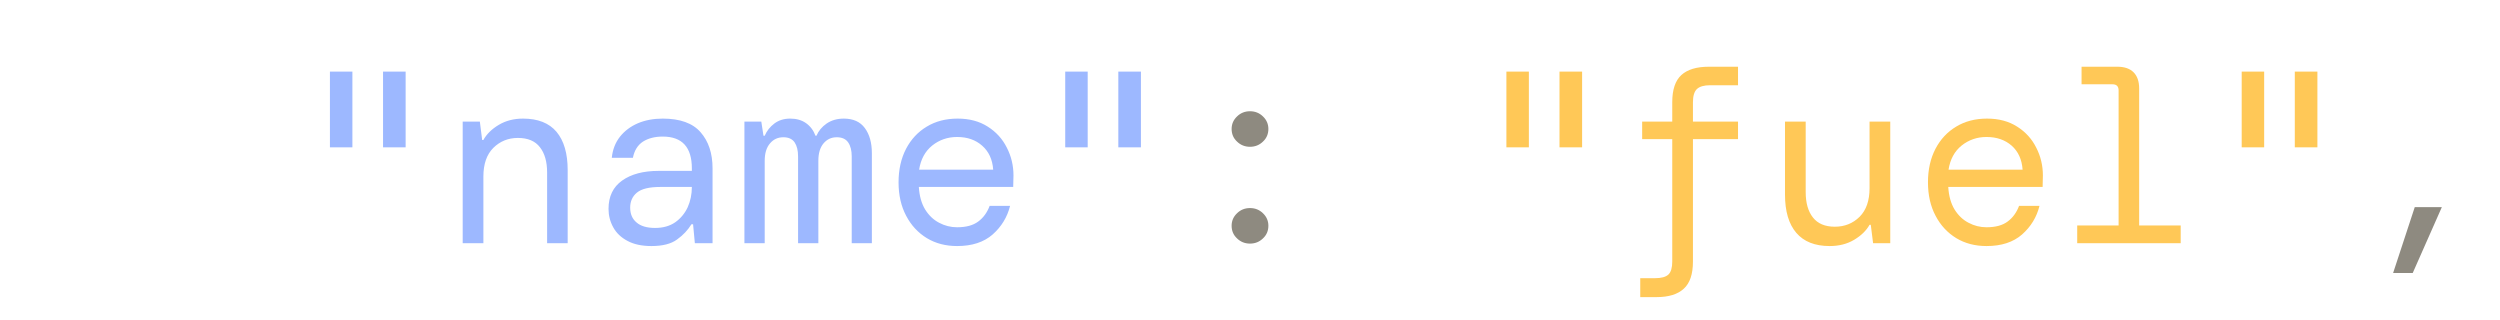
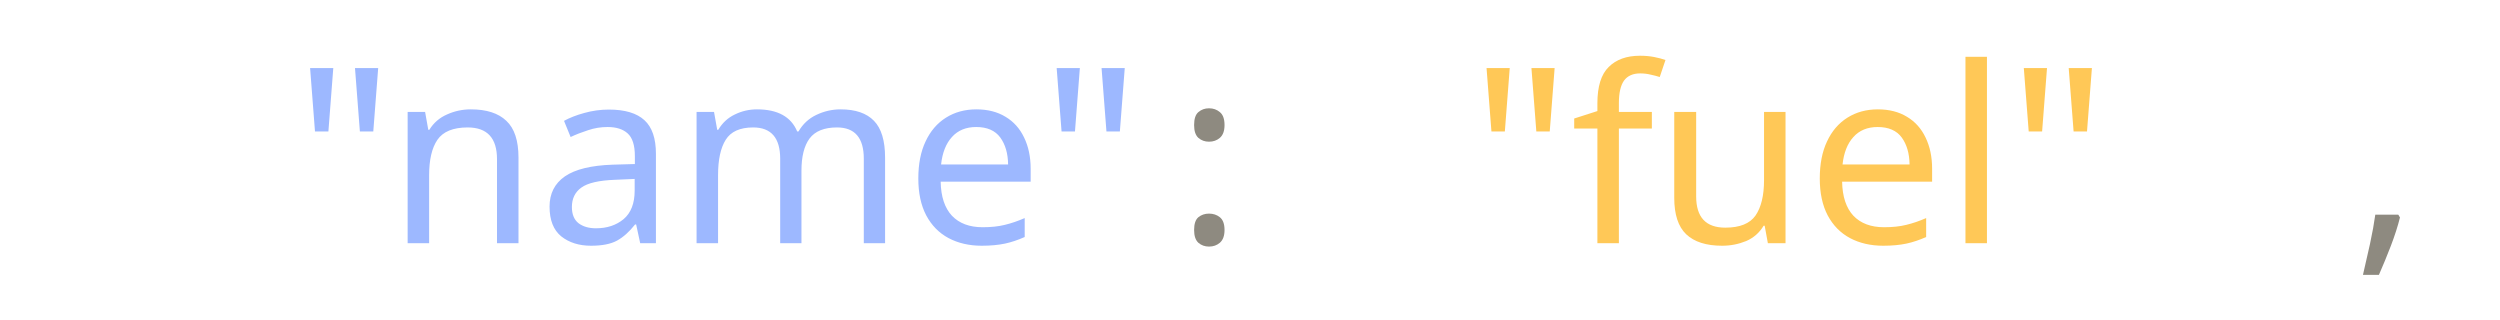
<svg xmlns="http://www.w3.org/2000/svg" width="183.6" height="23.44" viewBox="0 0 183.6 23.44">
-   <path fill="#9DB8FF" d="M24.23 10.82V5.26H25.88V10.82ZM28.13 10.82V5.26H29.79V10.82ZM33.98 17.86V8.93H35.24L35.41 10.28H35.5Q35.86 9.63 36.63 9.17Q37.4 8.71 38.41 8.71Q40.05 8.71 40.87 9.68Q41.69 10.66 41.69 12.49V17.86H40.18V12.67Q40.18 11.48 39.65 10.81Q39.13 10.13 38.03 10.13Q36.97 10.13 36.23 10.86Q35.5 11.59 35.5 12.96V17.86ZM47.84 18.07Q46.78 18.07 46.08 17.69Q45.38 17.32 45.04 16.7Q44.69 16.07 44.69 15.34Q44.69 13.97 45.69 13.26Q46.69 12.55 48.37 12.55H50.81V12.37Q50.81 10.03 48.67 10.03Q47.81 10.03 47.22 10.4Q46.64 10.78 46.48 11.59H44.93Q45.02 10.69 45.53 10.04Q46.04 9.4 46.85 9.05Q47.66 8.71 48.67 8.71Q50.58 8.71 51.45 9.71Q52.33 10.71 52.33 12.37V17.86H51.03L50.9 16.47H50.78Q50.38 17.12 49.72 17.59Q49.07 18.07 47.84 18.07ZM48.11 16.74Q48.98 16.74 49.58 16.33Q50.18 15.91 50.5 15.23Q50.81 14.54 50.81 13.73H48.49Q47.27 13.73 46.77 14.15Q46.28 14.56 46.28 15.25Q46.28 15.95 46.75 16.34Q47.21 16.74 48.11 16.74ZM54.67 17.86V8.93H55.91L56.07 9.97H56.16Q56.39 9.43 56.87 9.07Q57.35 8.71 58.03 8.71Q58.72 8.71 59.19 9.04Q59.67 9.38 59.89 9.97H59.96Q60.19 9.43 60.71 9.07Q61.24 8.71 61.97 8.71Q63 8.71 63.51 9.4Q64.03 10.1 64.03 11.25V17.86H62.55V11.48Q62.55 10.84 62.29 10.46Q62.03 10.08 61.45 10.08Q60.86 10.08 60.48 10.53Q60.1 10.98 60.1 11.81V17.86H58.61V11.48Q58.61 10.84 58.36 10.46Q58.1 10.08 57.53 10.08Q56.93 10.08 56.55 10.53Q56.16 10.98 56.16 11.81V17.86ZM70.29 18.07Q69.03 18.07 68.07 17.49Q67.1 16.9 66.55 15.85Q65.99 14.8 65.99 13.39Q65.99 11.99 66.54 10.93Q67.09 9.88 68.06 9.3Q69.03 8.71 70.33 8.71Q71.62 8.71 72.54 9.3Q73.46 9.88 73.94 10.84Q74.43 11.79 74.43 12.89Q74.43 13.09 74.42 13.28Q74.41 13.48 74.41 13.73H67.48Q67.54 14.72 67.94 15.38Q68.35 16.04 68.97 16.36Q69.59 16.69 70.29 16.69Q71.28 16.69 71.84 16.27Q72.4 15.86 72.68 15.12H74.18Q73.87 16.36 72.9 17.22Q71.93 18.07 70.29 18.07ZM70.29 10.06Q69.25 10.06 68.46 10.69Q67.68 11.32 67.5 12.46H72.94Q72.86 11.34 72.13 10.7Q71.41 10.06 70.29 10.06ZM78.23 10.82V5.26H79.88V10.82ZM82.13 10.82V5.26H83.79V10.82Z" />
-   <path fill="#8E8A80" d="M91.8 17.89Q91.24 17.89 90.85 17.51Q90.45 17.14 90.45 16.58Q90.45 16.04 90.85 15.66Q91.24 15.28 91.8 15.28Q92.36 15.28 92.75 15.66Q93.15 16.04 93.15 16.58Q93.15 17.14 92.75 17.51Q92.36 17.89 91.8 17.89ZM91.8 10.78Q91.24 10.78 90.85 10.4Q90.45 10.03 90.45 9.47Q90.45 8.93 90.85 8.55Q91.24 8.17 91.8 8.17Q92.36 8.17 92.75 8.55Q93.15 8.93 93.15 9.47Q93.15 10.03 92.75 10.4Q92.36 10.78 91.8 10.78Z M175.75 20.05 177.34 15.21H179.33L177.19 20.05Z" />
-   <path fill="#FFC857" d="M110.63 10.82V5.26H112.28V10.82ZM114.53 10.82V5.26H116.19V10.82ZM120.46 21.82V20.43H121.55Q122.24 20.43 122.53 20.16Q122.81 19.89 122.81 19.21V10.22H120.6V8.93H122.81V7.51Q122.81 6.12 123.48 5.51Q124.15 4.9 125.5 4.9H127.64V6.26H125.59Q124.92 6.26 124.62 6.54Q124.33 6.82 124.33 7.51V8.93H127.64V10.22H124.33V19.21Q124.33 20.59 123.66 21.2Q122.99 21.82 121.66 21.82ZM134.37 18.07Q132.75 18.07 131.92 17.1Q131.09 16.13 131.09 14.29V8.93H132.61V14.11Q132.61 15.3 133.14 15.97Q133.67 16.65 134.75 16.65Q135.83 16.65 136.57 15.92Q137.3 15.19 137.3 13.82V8.93H138.82V17.86H137.56L137.39 16.51H137.3Q136.94 17.15 136.17 17.61Q135.4 18.07 134.37 18.07ZM145.89 18.07Q144.63 18.07 143.67 17.49Q142.7 16.9 142.15 15.85Q141.59 14.8 141.59 13.39Q141.59 11.99 142.14 10.93Q142.69 9.88 143.66 9.3Q144.63 8.71 145.93 8.71Q147.22 8.71 148.14 9.3Q149.06 9.88 149.54 10.84Q150.03 11.79 150.03 12.89Q150.03 13.09 150.02 13.28Q150.01 13.48 150.01 13.73H143.08Q143.14 14.72 143.54 15.38Q143.95 16.04 144.57 16.36Q145.19 16.69 145.89 16.69Q146.88 16.69 147.44 16.27Q148 15.86 148.28 15.12H149.78Q149.47 16.36 148.5 17.22Q147.53 18.07 145.89 18.07ZM145.89 10.06Q144.85 10.06 144.06 10.69Q143.28 11.32 143.1 12.46H148.54Q148.46 11.34 147.74 10.7Q147.01 10.06 145.89 10.06ZM152.55 17.86V16.56H155.59V6.64Q155.59 6.19 155.14 6.19H152.87V4.9H155.5Q156.28 4.9 156.69 5.31Q157.1 5.72 157.1 6.5V16.56H160.15V17.86ZM164.63 10.82V5.26H166.28V10.82ZM168.53 10.82V5.26H170.19V10.82Z" />
+   <text xml:space="preserve" font-family="DM Mono" font-size="18" y="17.86">
+     <tspan x="21.6" fill="#9DB8FF">"name"</tspan>
+     <tspan x="86.4" fill="#8E8A80">:</tspan>
+     <tspan x="108" fill="#FFC857">"fuel"</tspan>
+     <tspan x="172.8" fill="#8E8A80">,</tspan>
+   </text>
</svg>
